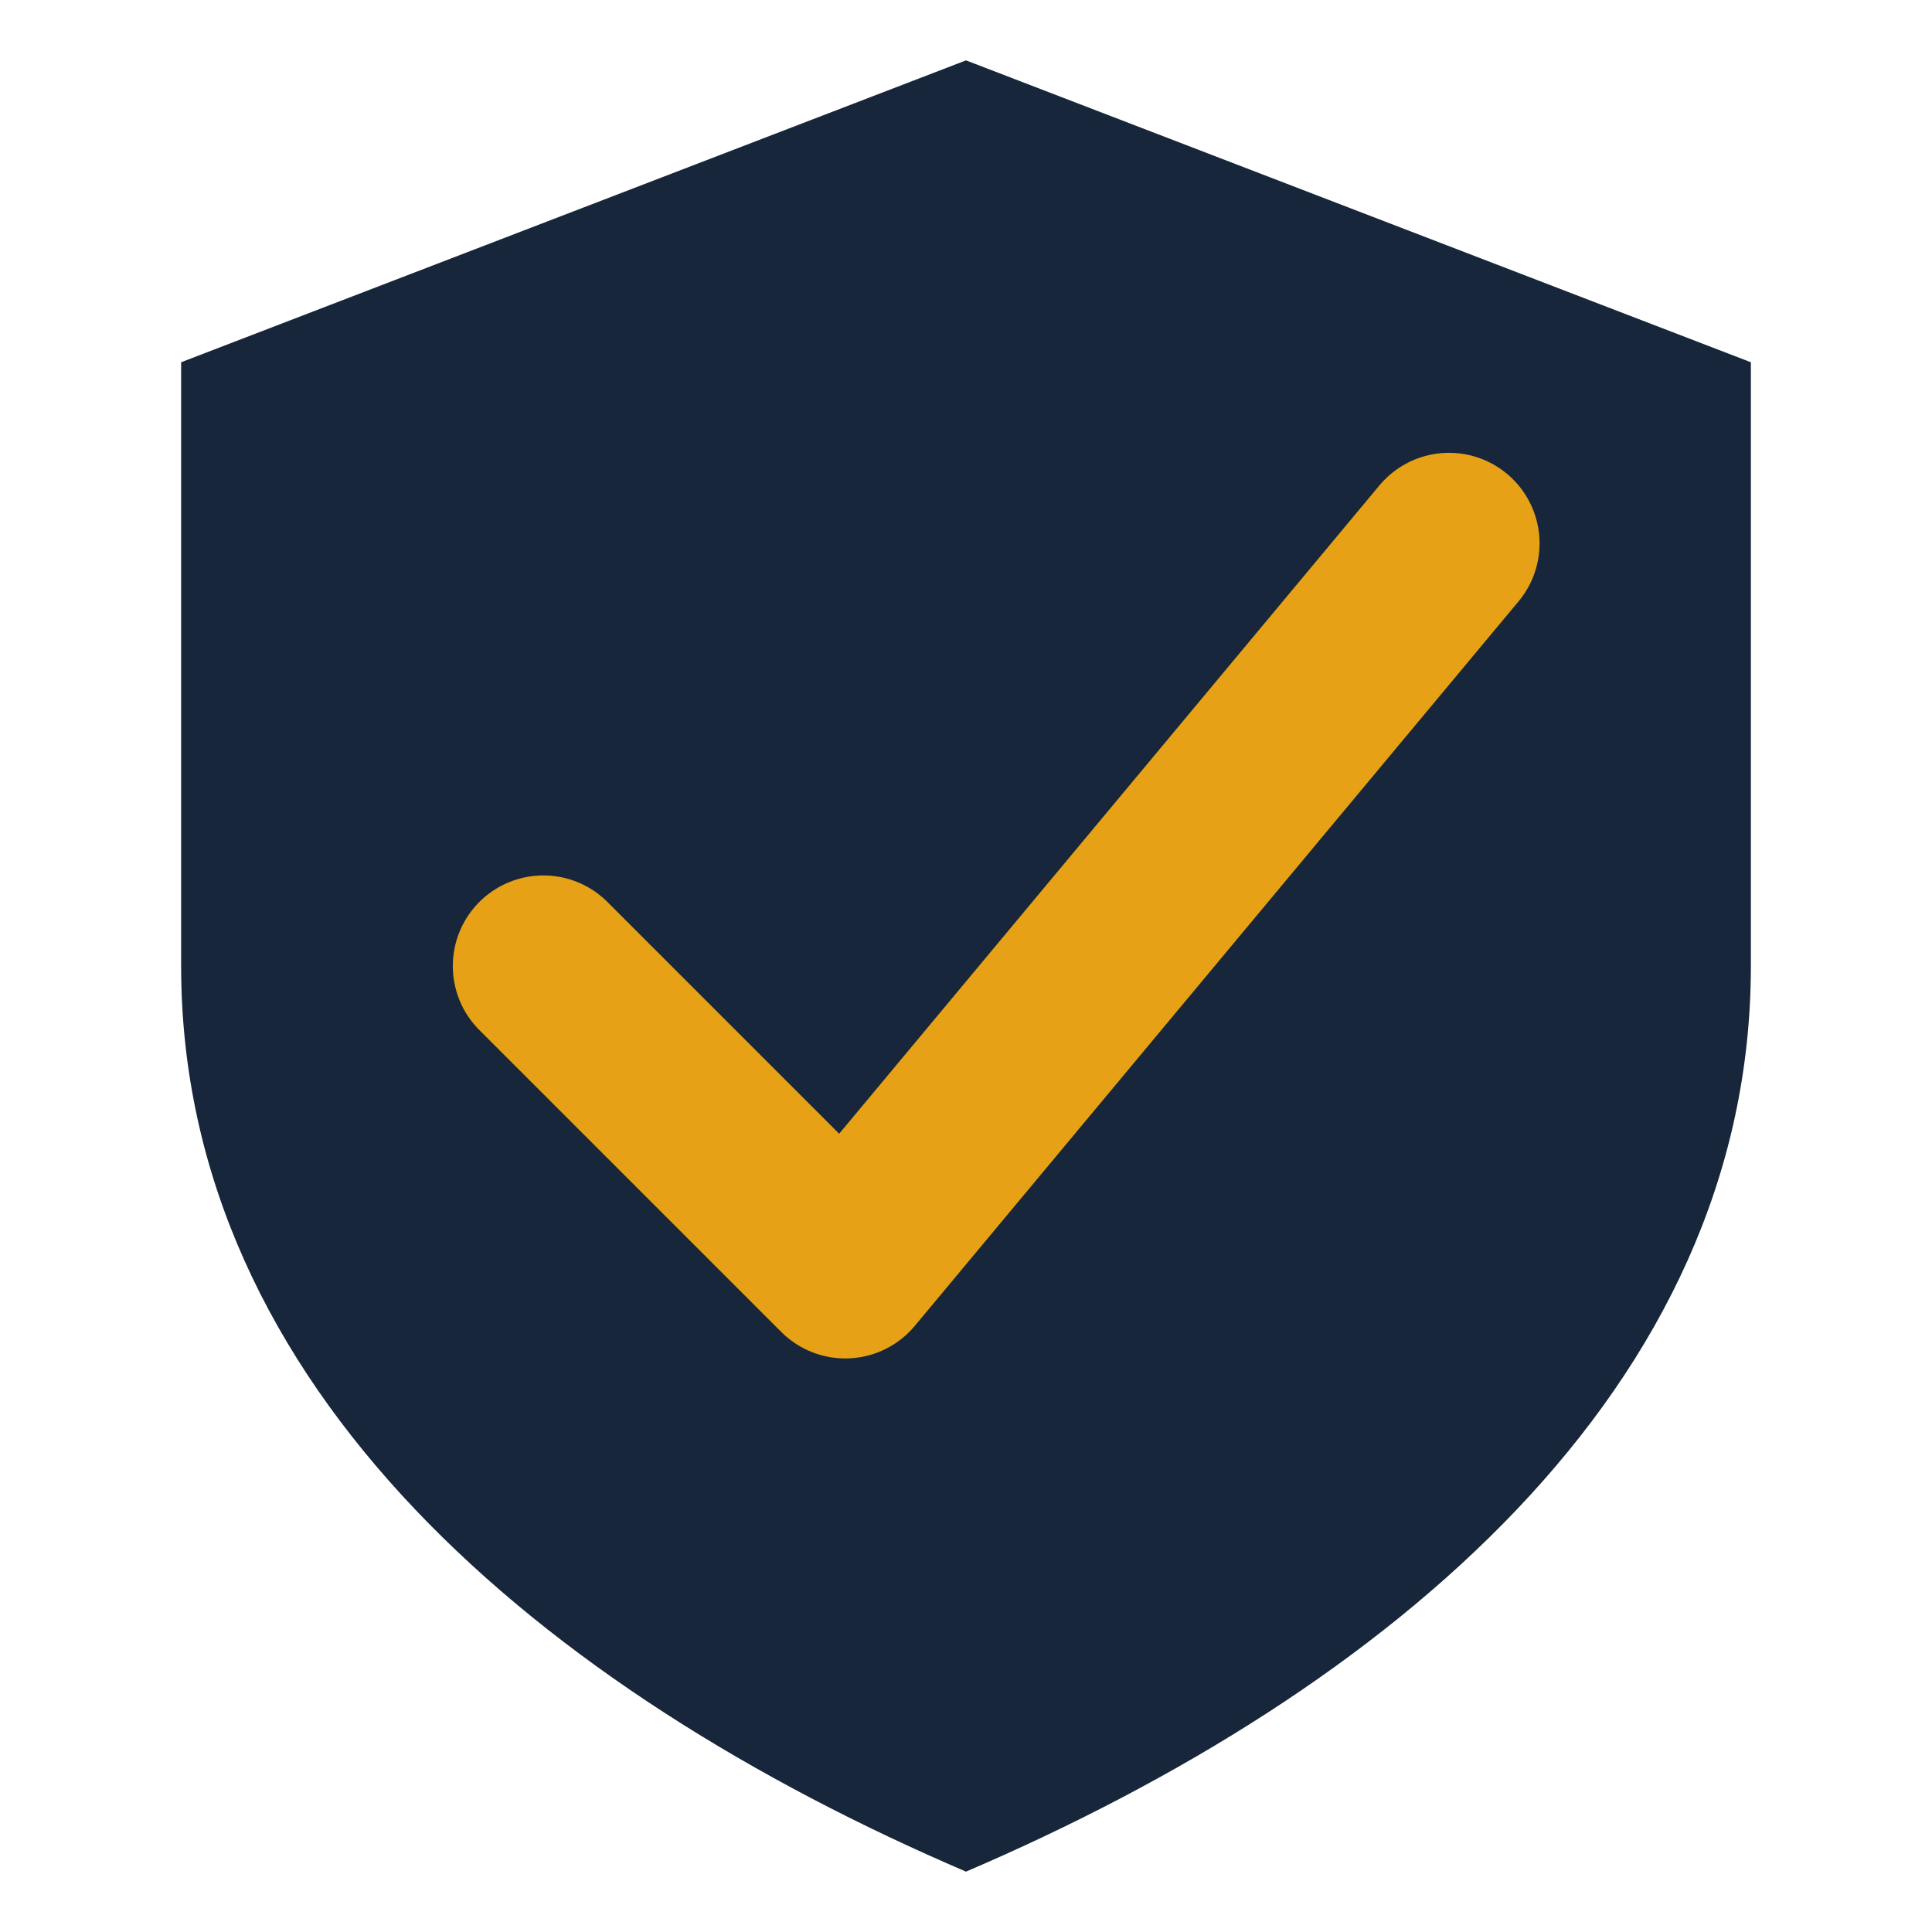
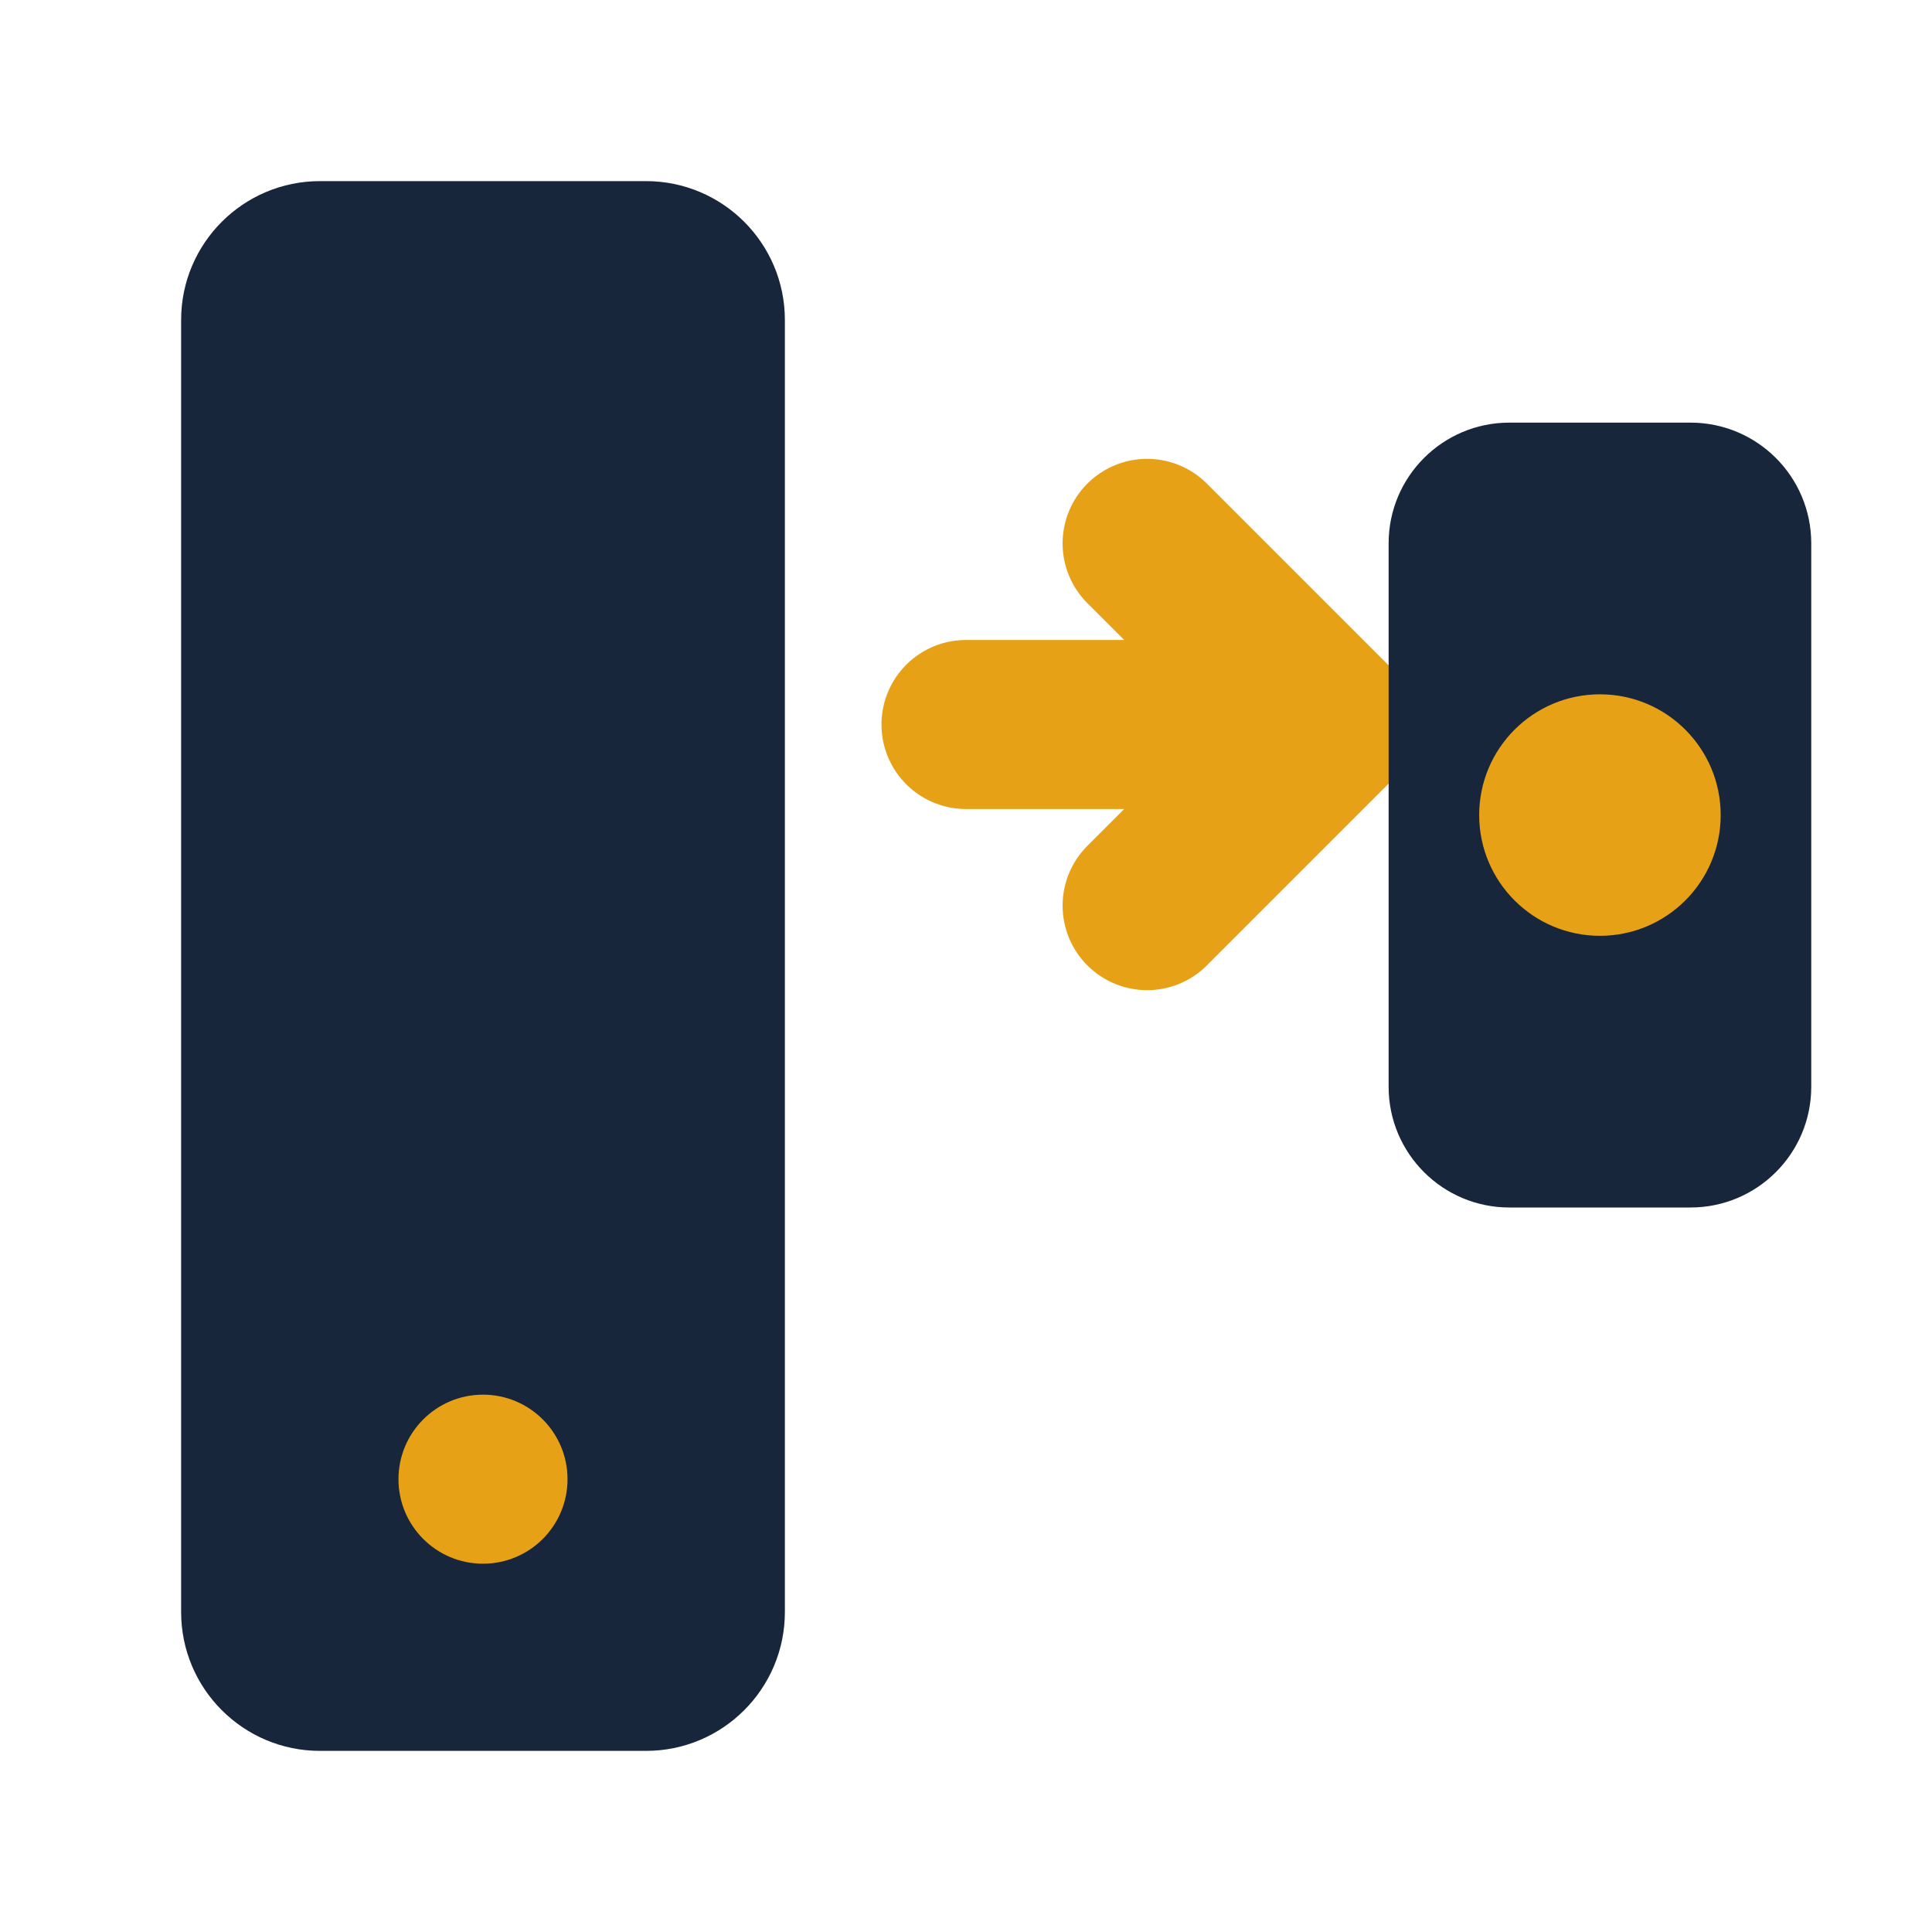
- <svg xmlns="http://www.w3.org/2000/svg" viewBox="0 0 32 32" width="32" height="32" stroke-linecap="round" stroke-linejoin="round">
-   <path d="M16 1 29 6v10c0 7-6 12-13 15C9 28 3 23 3 16V6z" fill="#17263a" />
-   <path d="m9 16 5 5 10-12" fill="none" stroke="#e7a116" stroke-width="3" />
+ <svg xmlns="http://www.w3.org/2000/svg" viewBox="0 0 32 32" width="32" height="32">
+   <rect x="3" y="3" width="10" height="26" rx="2.3" fill="#17263a" />
+   <circle cx="8" cy="24.5" r="1.4" fill="#e7a116" />
+   <path d="M16 12h6m-3-3 3 3-3 3" fill="none" stroke="#e7a116" stroke-width="2.8" stroke-linecap="round" stroke-linejoin="round" />
+   <rect x="23" y="7" width="7" height="13" rx="2" fill="#17263a" />
+   <circle cx="26.5" cy="13.5" r="2" fill="#e7a116" />
</svg>
